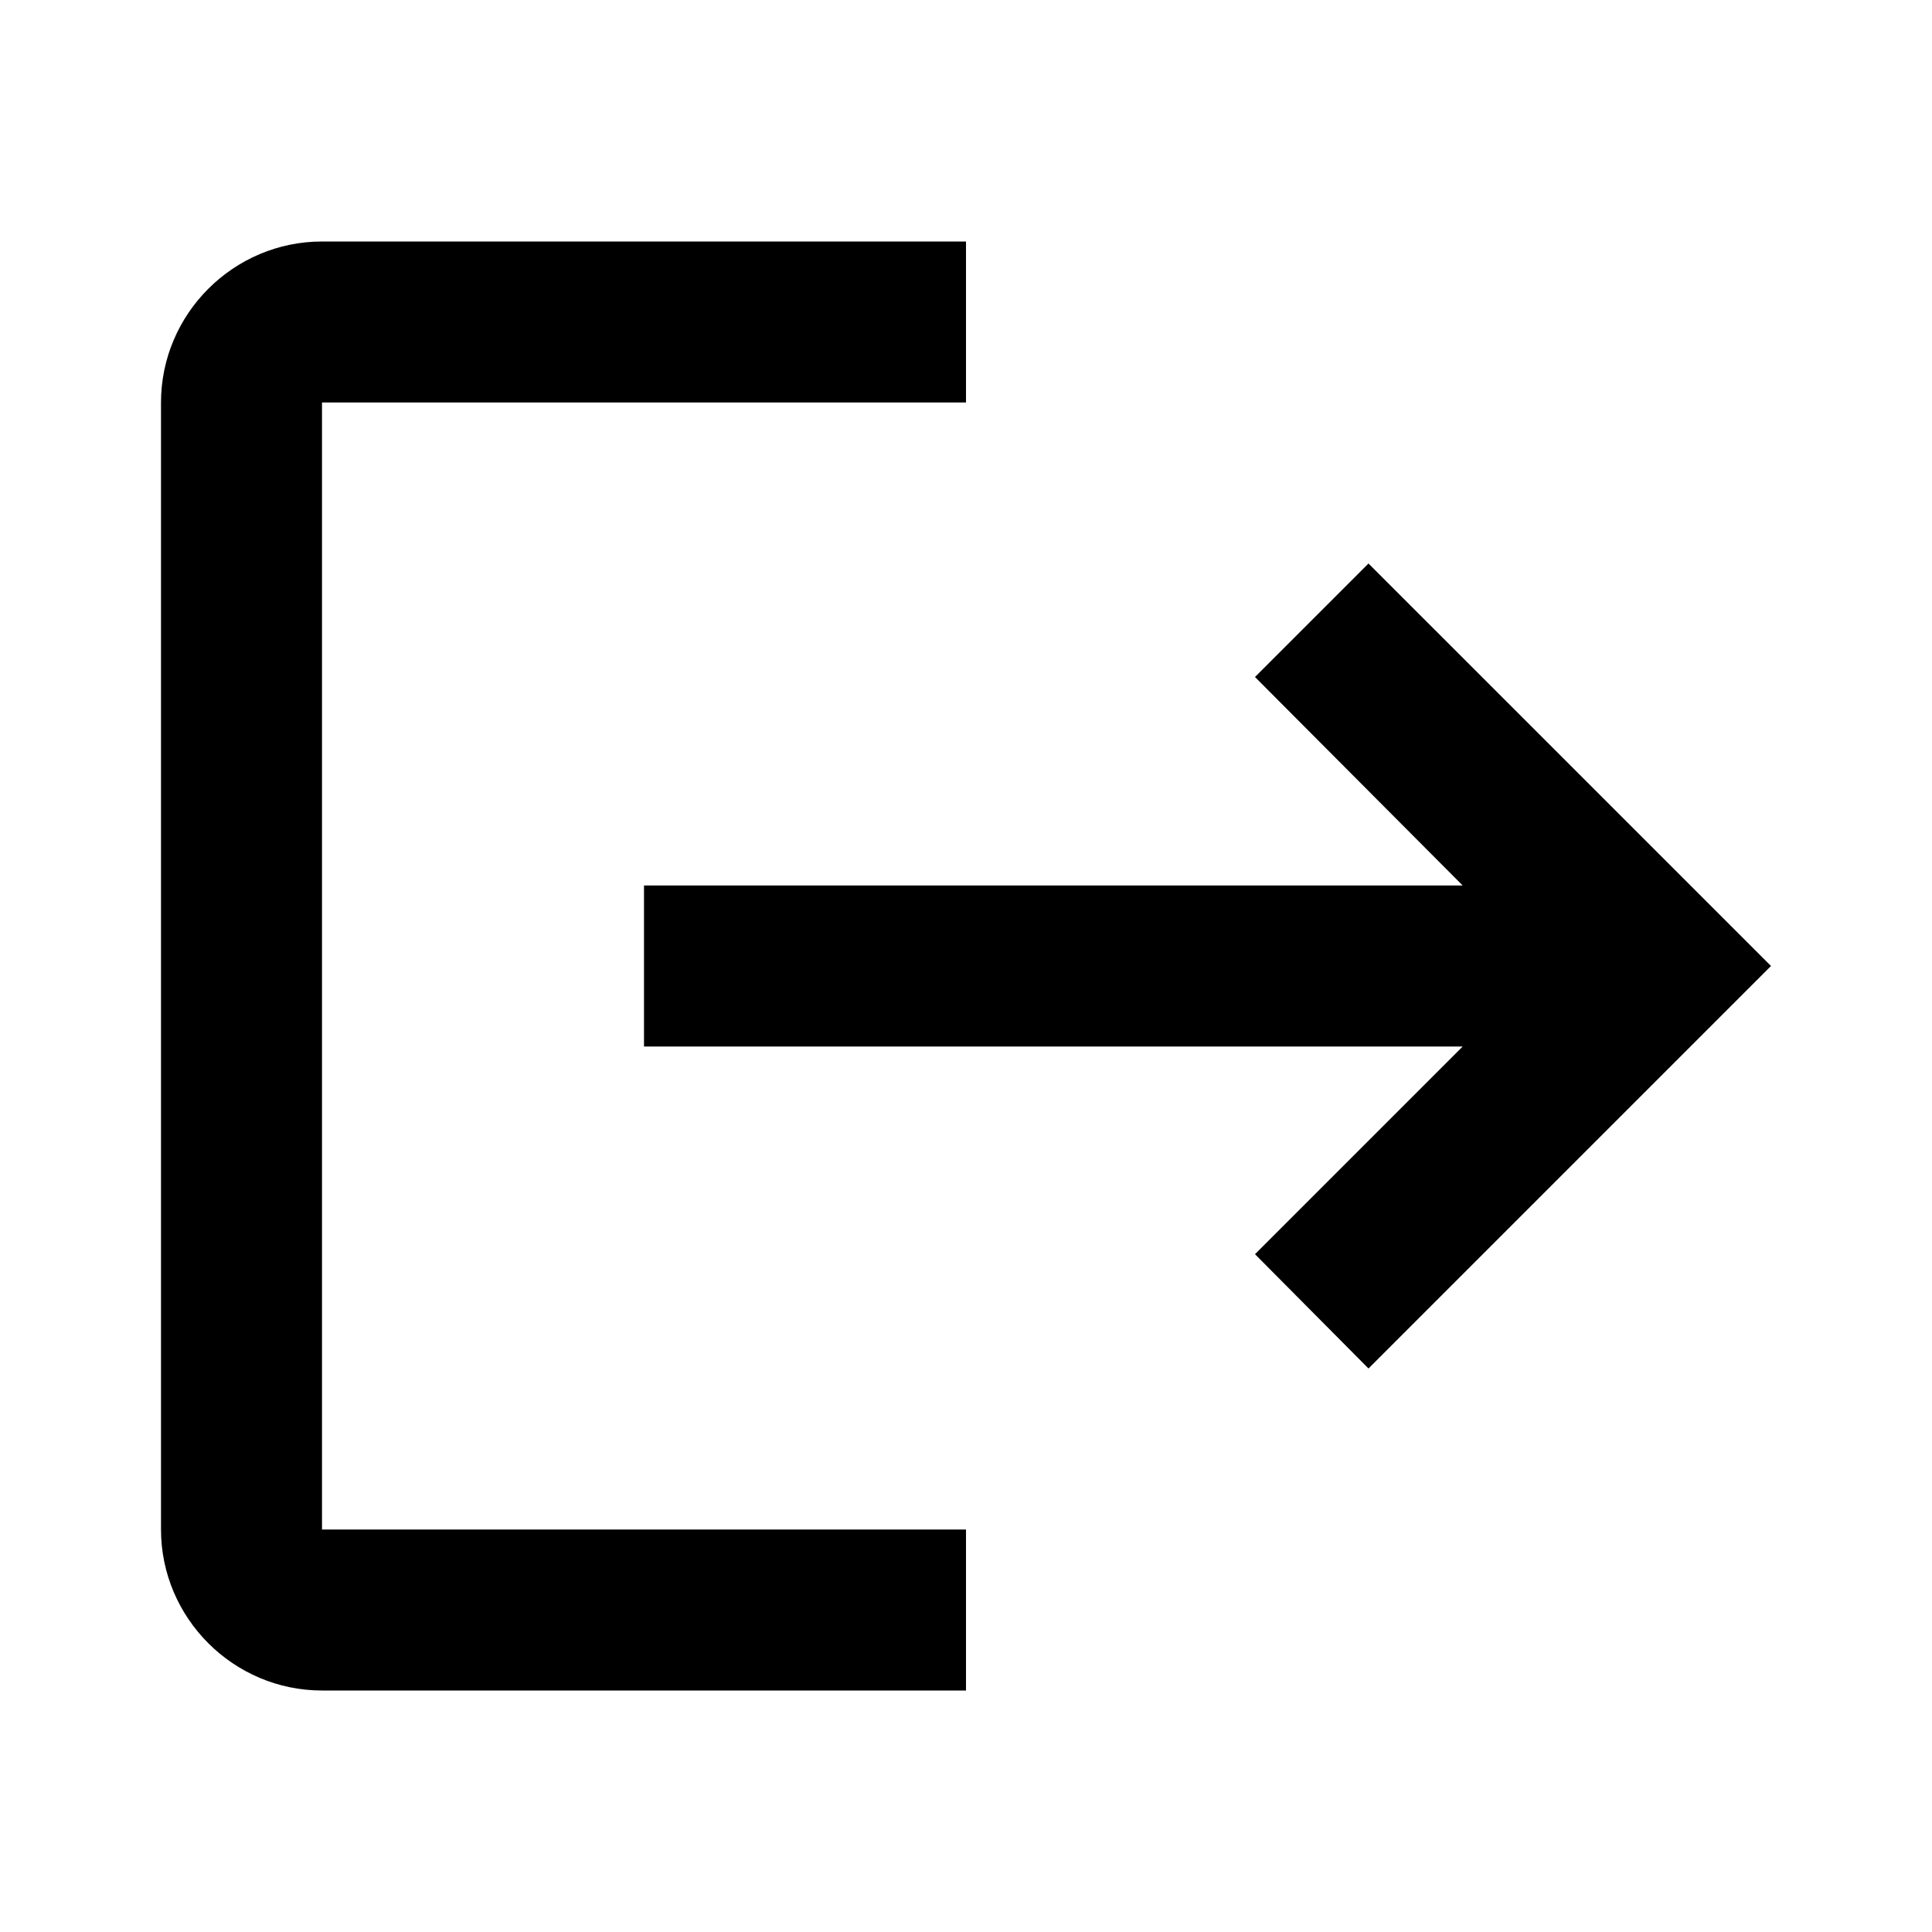
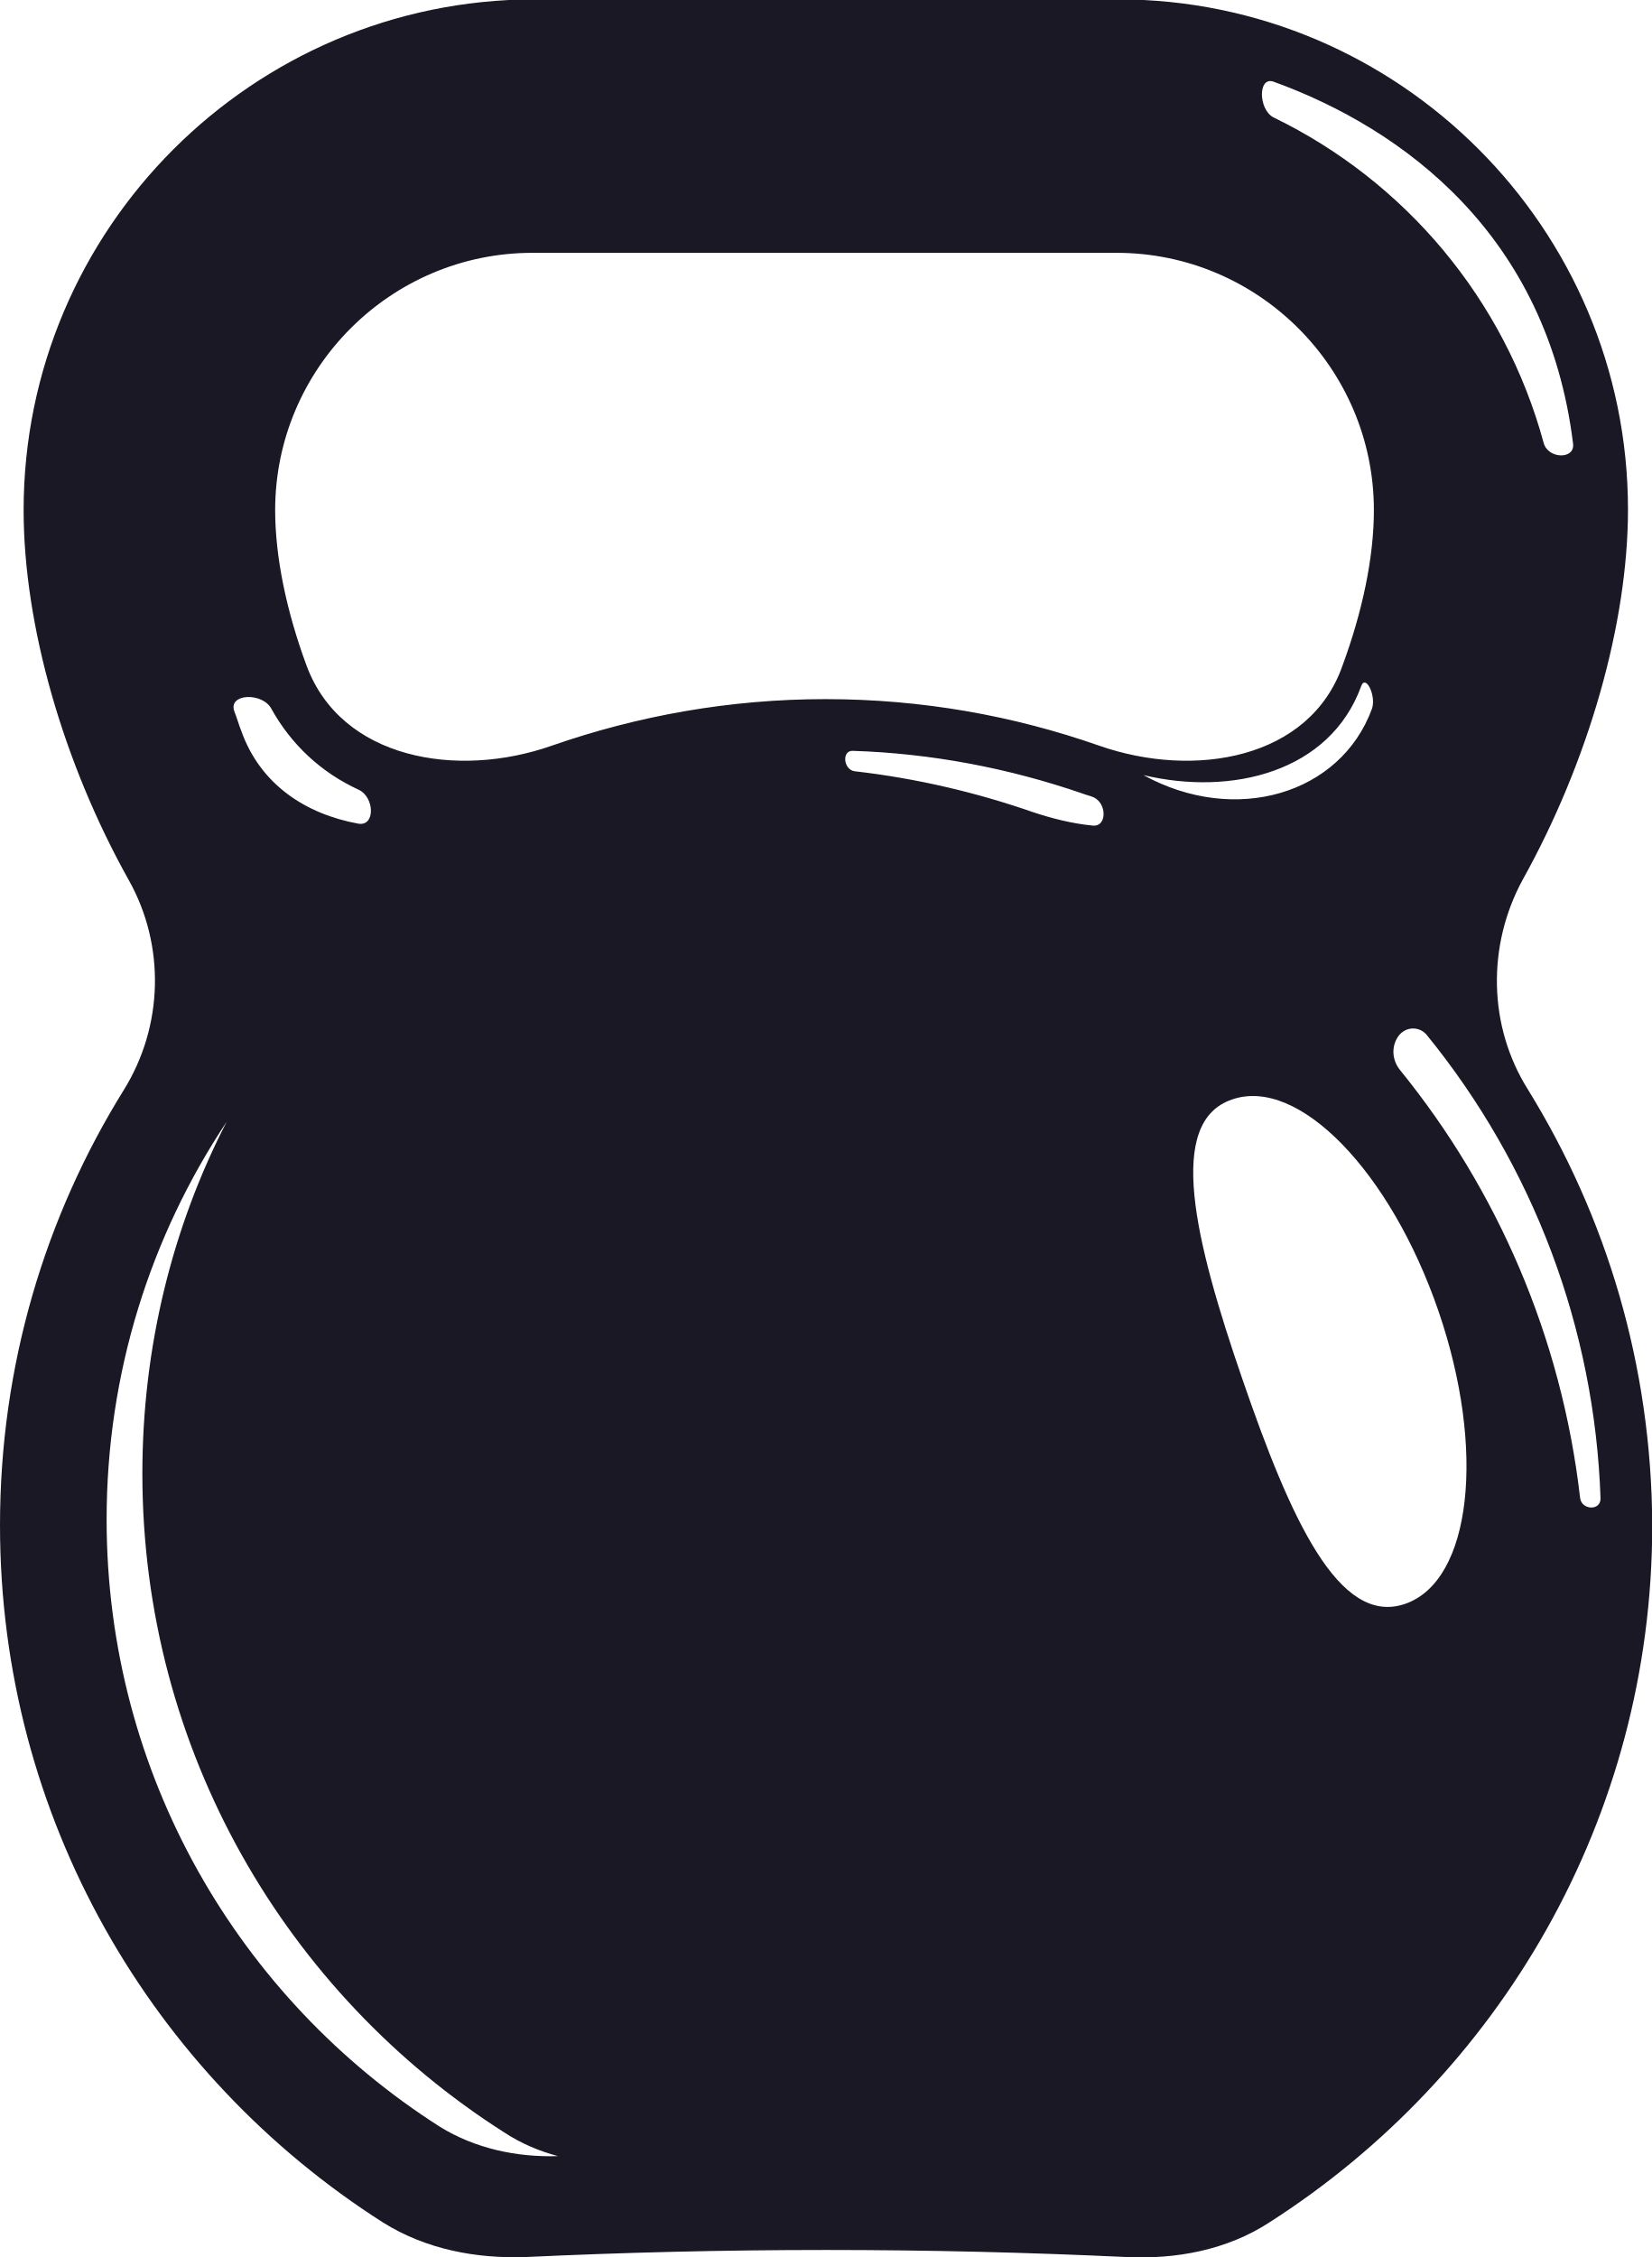
- <svg class="MuiSvgIcon-root MuiSvgIcon-fontSizeMedium MuiBox-root css-uqopch" focusable="false" aria-hidden="true" viewBox="0 0 24 24" data-testid="LogoutIcon">
-   <path d="m17 7-1.41 1.41L18.17 11H8v2h10.17l-2.58 2.58L17 17l5-5zM4 5h8V3H4c-1.1 0-2 .9-2 2v14c0 1.1.9 2 2 2h8v-2H4V5z" />
+ <svg xmlns="http://www.w3.org/2000/svg" version="1.1" id="Layer_1" x="0px" y="0px" viewBox="0 0 258.7 353.5" style="enable-background:new 0 0 258.7 353.5;" xml:space="preserve">
+   <style type="text/css">
+ 	.st0{fill:#1B1825;}
+ </style>
+   <path class="st0" d="M239.3,170.6c-6.2-9.9-6.4-22.5-0.8-32.8c10.3-18.5,16.5-40.1,16.5-58c0-44-35.8-79.9-79.9-79.9H83.6  C39.6,0,3.7,35.8,3.7,79.9c0,18,6.2,39.6,16.5,58c5.7,10.2,5.4,22.8-0.8,32.8C7.1,190.5,0,213.8,0,238.9c0,45.9,23.9,86.2,60,109.2  c6.7,4.2,14.6,5.7,22.5,5.4c14.9-0.7,30.6-1.1,46.9-1.1c16.3,0,32,0.4,46.9,1.1c7.9,0.4,15.9-1.1,22.5-5.4c36-23,60-63.3,60-109.2  C258.7,213.8,251.6,190.5,239.3,170.6z M199.5,12.8c20.4,7.4,42.9,24.1,46.9,56.7c0.3,2.5-3.9,2.4-4.6-0.1  c-6.1-22.5-21.7-41-42.3-51C197.1,17.2,197,11.9,199.5,12.8z M42.5,111c3.1,5.6,7.8,10,13.7,12.7c2.5,1.2,2.6,5.8-0.1,5.3  c-8.2-1.5-15.3-6.1-18.3-14.5c-0.4-1-0.7-2.1-1.1-3.1C35.7,108.6,41.1,108.4,42.5,111z M68.9,333.1c-31.4-20-52.2-55.1-52.2-95.1  c0-23,6.9-44.4,18.8-62.3C27,192.2,22.3,211,22.3,230.8c0,43.4,22.6,81.5,56.7,103.2c2.6,1.7,5.4,2.9,8.4,3.7  C80.9,337.9,74.4,336.5,68.9,333.1z M171.1,129.3c-3.1-0.3-6.3-1.1-9.3-2.1c-8.9-3.1-18.3-5.3-27.9-6.4c-1.8-0.2-2.1-3.3-0.3-3.2  c12.3,0.4,24.4,2.7,36,6.7c0.5,0.2,1,0.3,1.5,0.5C173.4,125.6,173.5,129.6,171.1,129.3z M172.2,116.8c-13.4-4.7-27.8-7.3-42.9-7.3  c-15,0-29.4,2.6-42.9,7.3c-14.8,5.2-33,2.1-38.4-12.6c-3.1-8.4-4.9-16.9-4.9-24.3c0-22.2,18.1-40.3,40.3-40.3h91.5  c22.2,0,40.3,18.1,40.3,40.3c0,7.4-1.8,15.9-4.9,24.3C205.2,118.9,187.1,122,172.2,116.8z M179.1,121.4c13.9,3.3,29.2-0.5,34.1-13.9  c0.7-2,2.4,1.5,1.7,3.5C210,124.4,193.5,129.3,179.1,121.4z M220.1,251.2c-10.4,3.6-18-13.4-25.5-35.2c-7.5-21.8-12-40.3-1.6-43.8  c10.4-3.6,24.8,11.3,32.3,33.1C232.8,227.1,230.5,247.6,220.1,251.2z M247.5,234.6c-2.9-25.2-13-48.3-28.2-67  c-1.3-1.6-1.4-3.8-0.2-5.4c1.1-1.4,3.1-1.5,4.3-0.2c16.8,20.6,26.4,46.1,27.3,72.7C250.7,236.7,247.7,236.5,247.5,234.6z" />
</svg>
